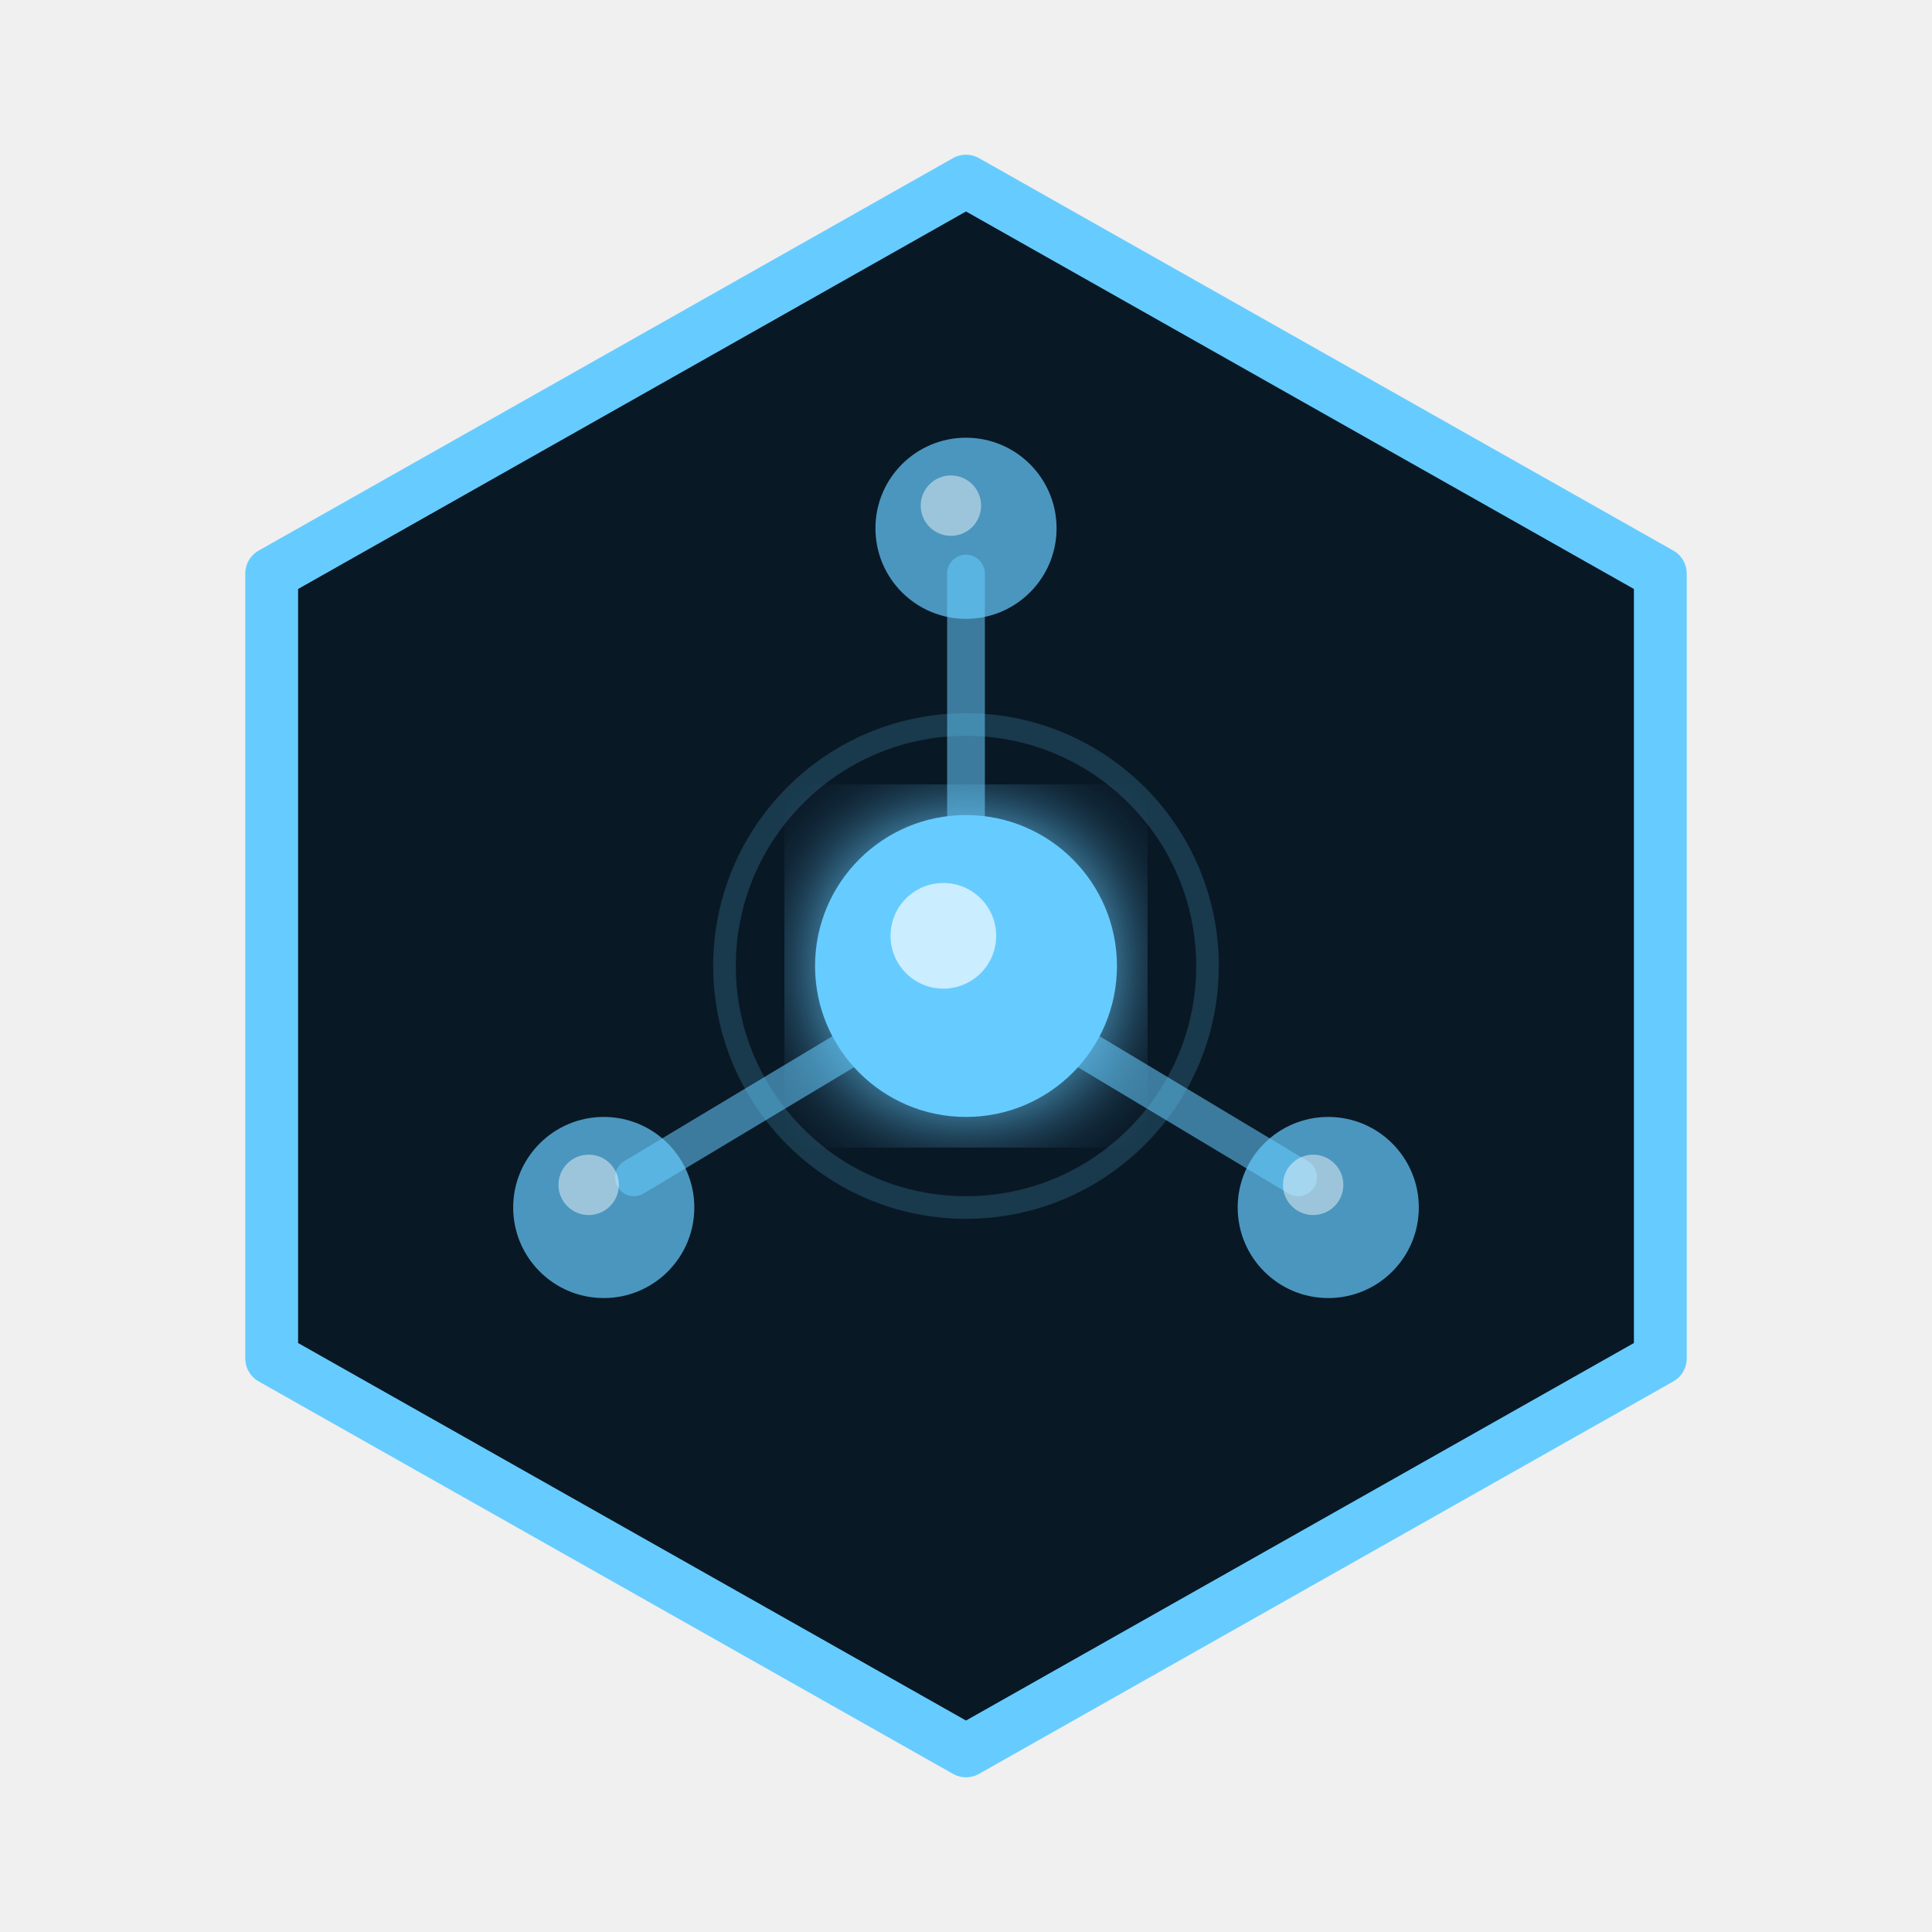
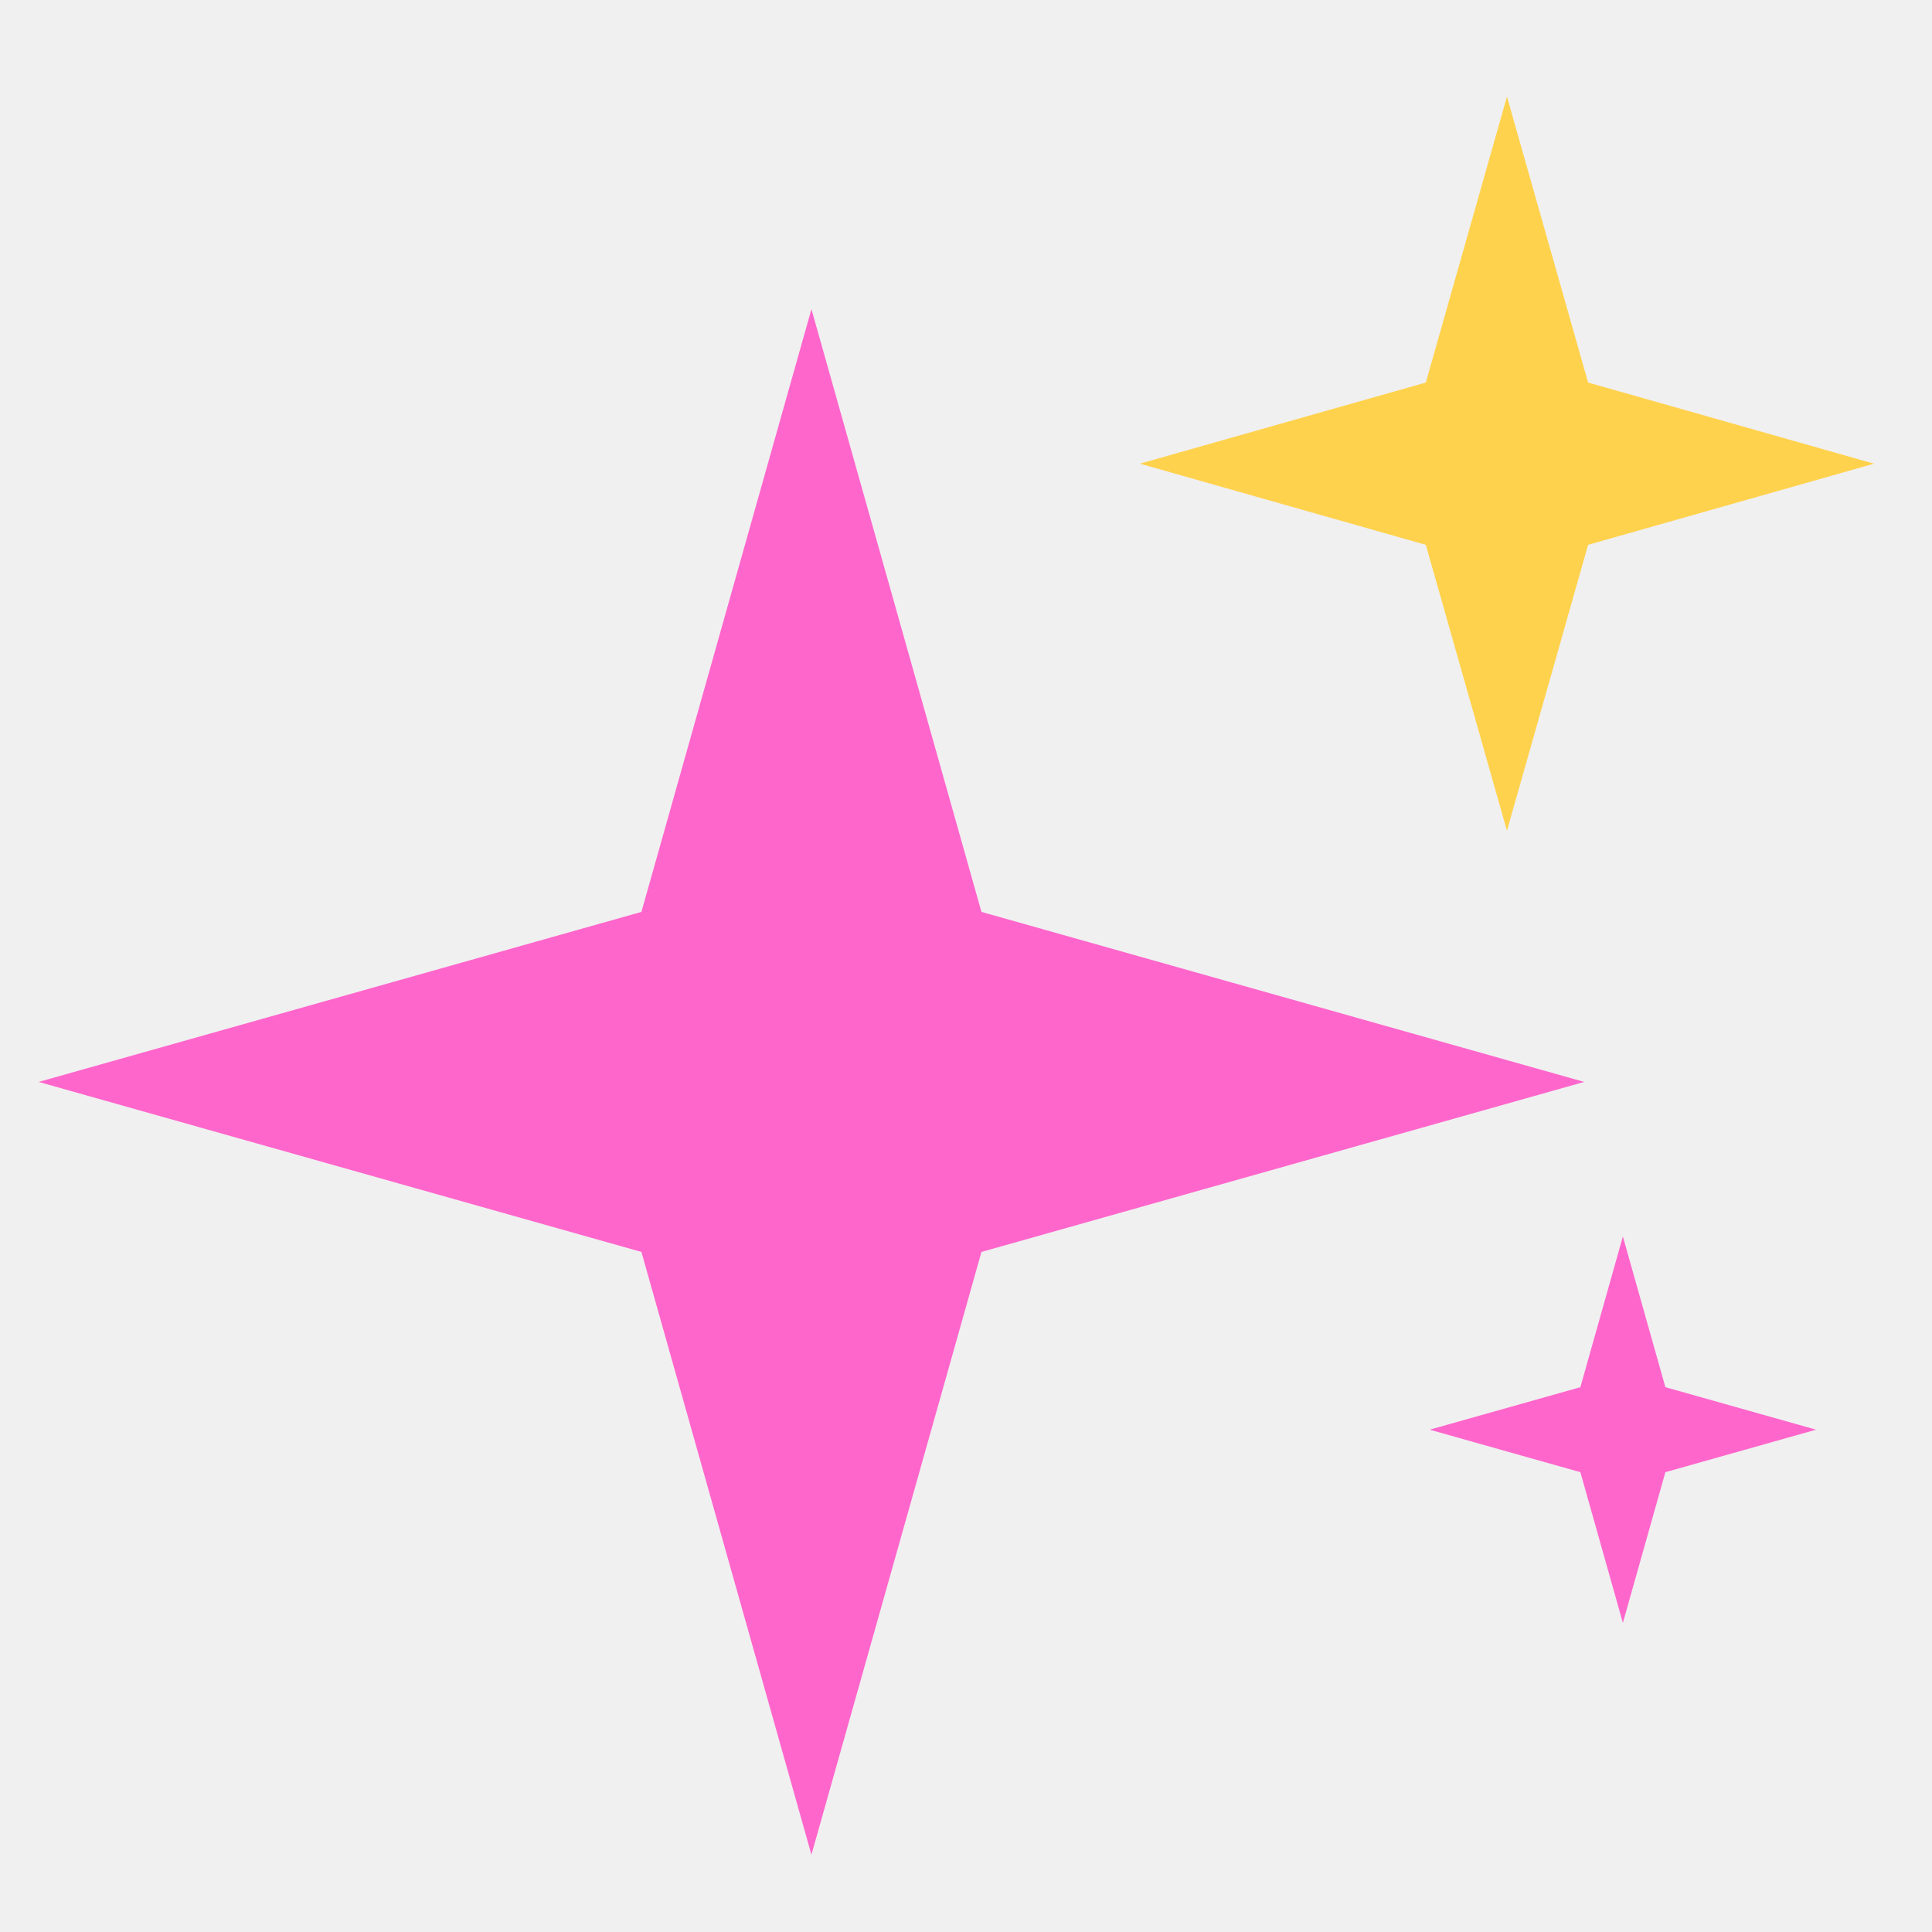
- <svg xmlns="http://www.w3.org/2000/svg" viewBox="0 0 128 128" fill="none">
-   <defs>
-     <filter id="glow">
-       <feGaussianBlur stdDeviation="3" result="blur" />
-       <feMerge>
-         <feMergeNode in="blur" />
-         <feMergeNode in="SourceGraphic" />
-       </feMerge>
-     </filter>
-   </defs>
-   <polygon points="64,12 110,38 110,90 64,116 18,90 18,38" fill="#091825" stroke="#66ccff" stroke-width="3.5" stroke-linejoin="round" />
-   <line x1="64" y1="55" x2="64" y2="38" stroke="#66ccff" stroke-width="2.5" opacity="0.55" stroke-linecap="round" />
-   <line x1="71" y1="69" x2="86" y2="78" stroke="#66ccff" stroke-width="2.5" opacity="0.55" stroke-linecap="round" />
-   <line x1="57" y1="69" x2="42" y2="78" stroke="#66ccff" stroke-width="2.5" opacity="0.55" stroke-linecap="round" />
-   <circle cx="64" cy="35" r="6" fill="#66ccff" opacity="0.7" />
-   <circle cx="88" cy="80" r="6" fill="#66ccff" opacity="0.7" />
-   <circle cx="40" cy="80" r="6" fill="#66ccff" opacity="0.7" />
-   <circle cx="63" cy="33.5" r="2" fill="#fff" opacity="0.45" />
-   <circle cx="87" cy="78.5" r="2" fill="#fff" opacity="0.45" />
-   <circle cx="39" cy="78.5" r="2" fill="#fff" opacity="0.45" />
-   <circle cx="64" cy="64" r="16" stroke="#66ccff" stroke-width="1.5" opacity="0.18" fill="none" />
-   <circle cx="64" cy="64" r="10" fill="#66ccff" filter="url(#glow)" />
-   <circle cx="62.5" cy="62" r="3.5" fill="#fff" opacity="0.65" />
+ <svg xmlns="http://www.w3.org/2000/svg" viewBox="0 0 100 100">
+   <path fill="#ff66cc" d="M42 16 L50.8 47.2 L82 56 L50.8 64.8 L42 96 L33.2 64.8 L2 56 L33.2 47.2 Z" />
+   <path fill="#ffd24d" d="M78 5 L82.2 19.8 L97 24 L82.2 28.2 L78 43 L73.8 28.2 L59 24 L73.8 19.8 Z" />
+   <path fill="#ff66cc" d="M84 64 L86.2 71.8 L94 74 L86.2 76.2 L84 84 L81.8 76.2 L74 74 L81.8 71.8 Z" />
</svg>
